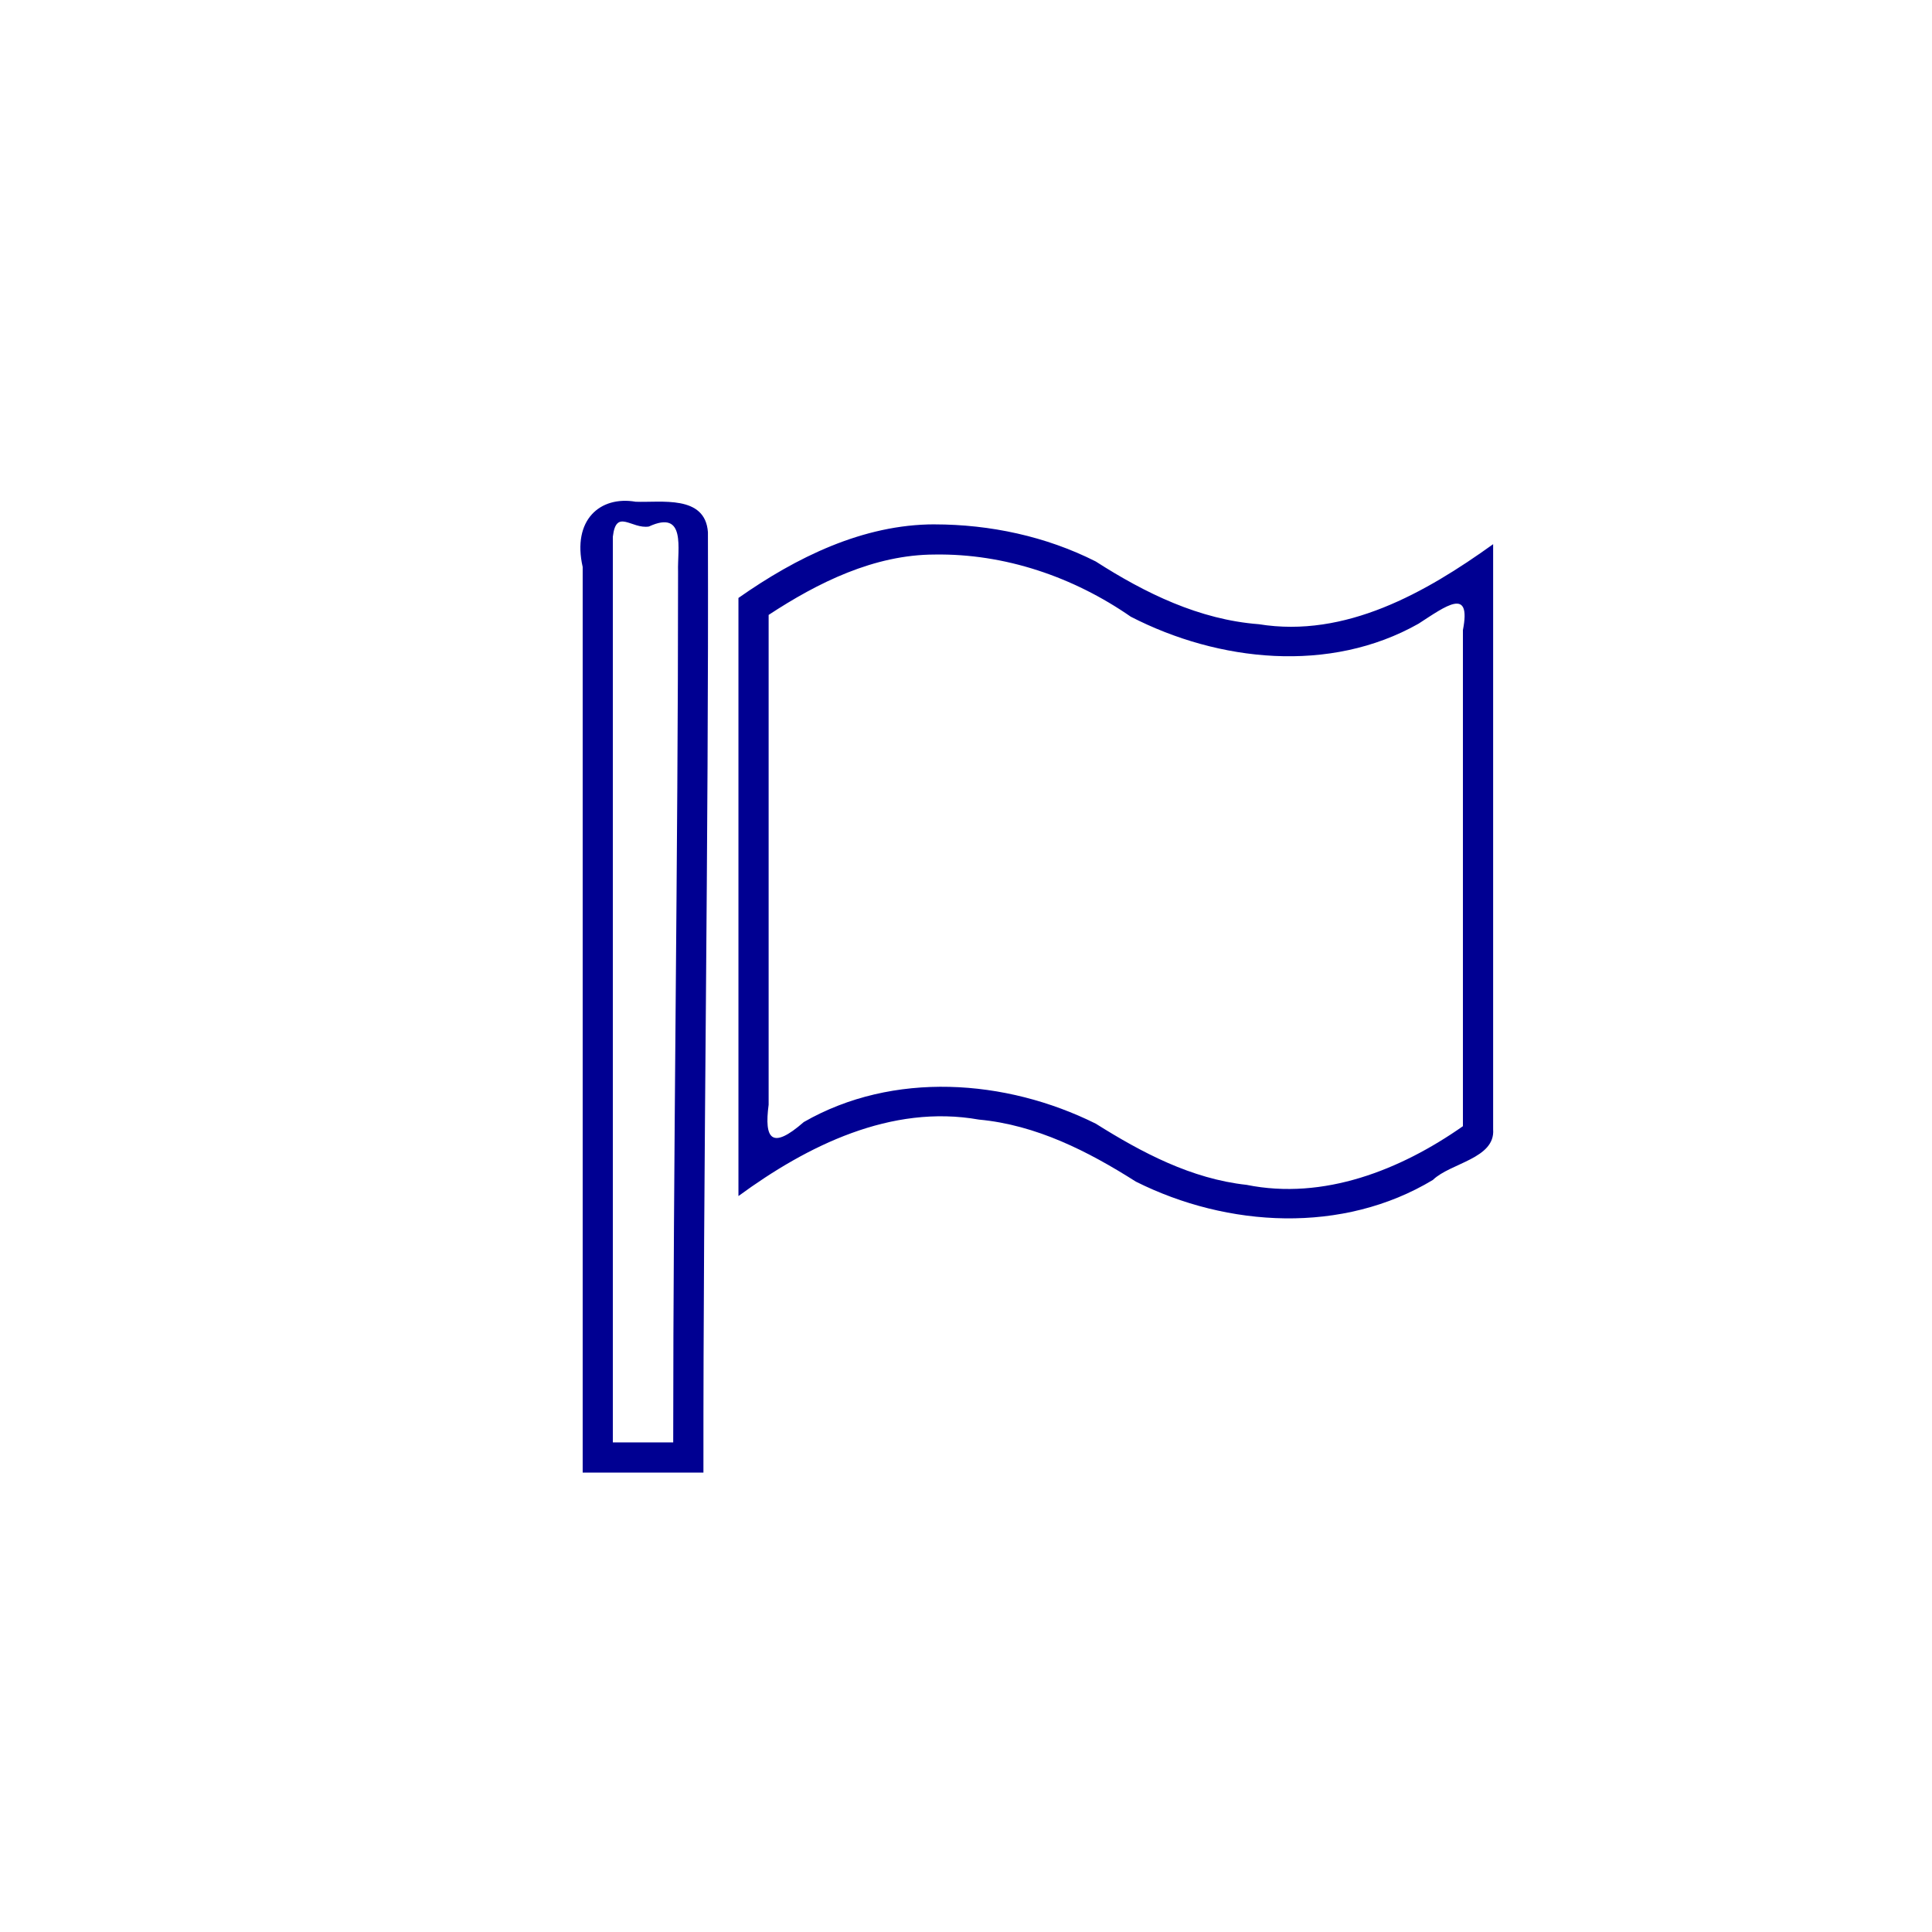
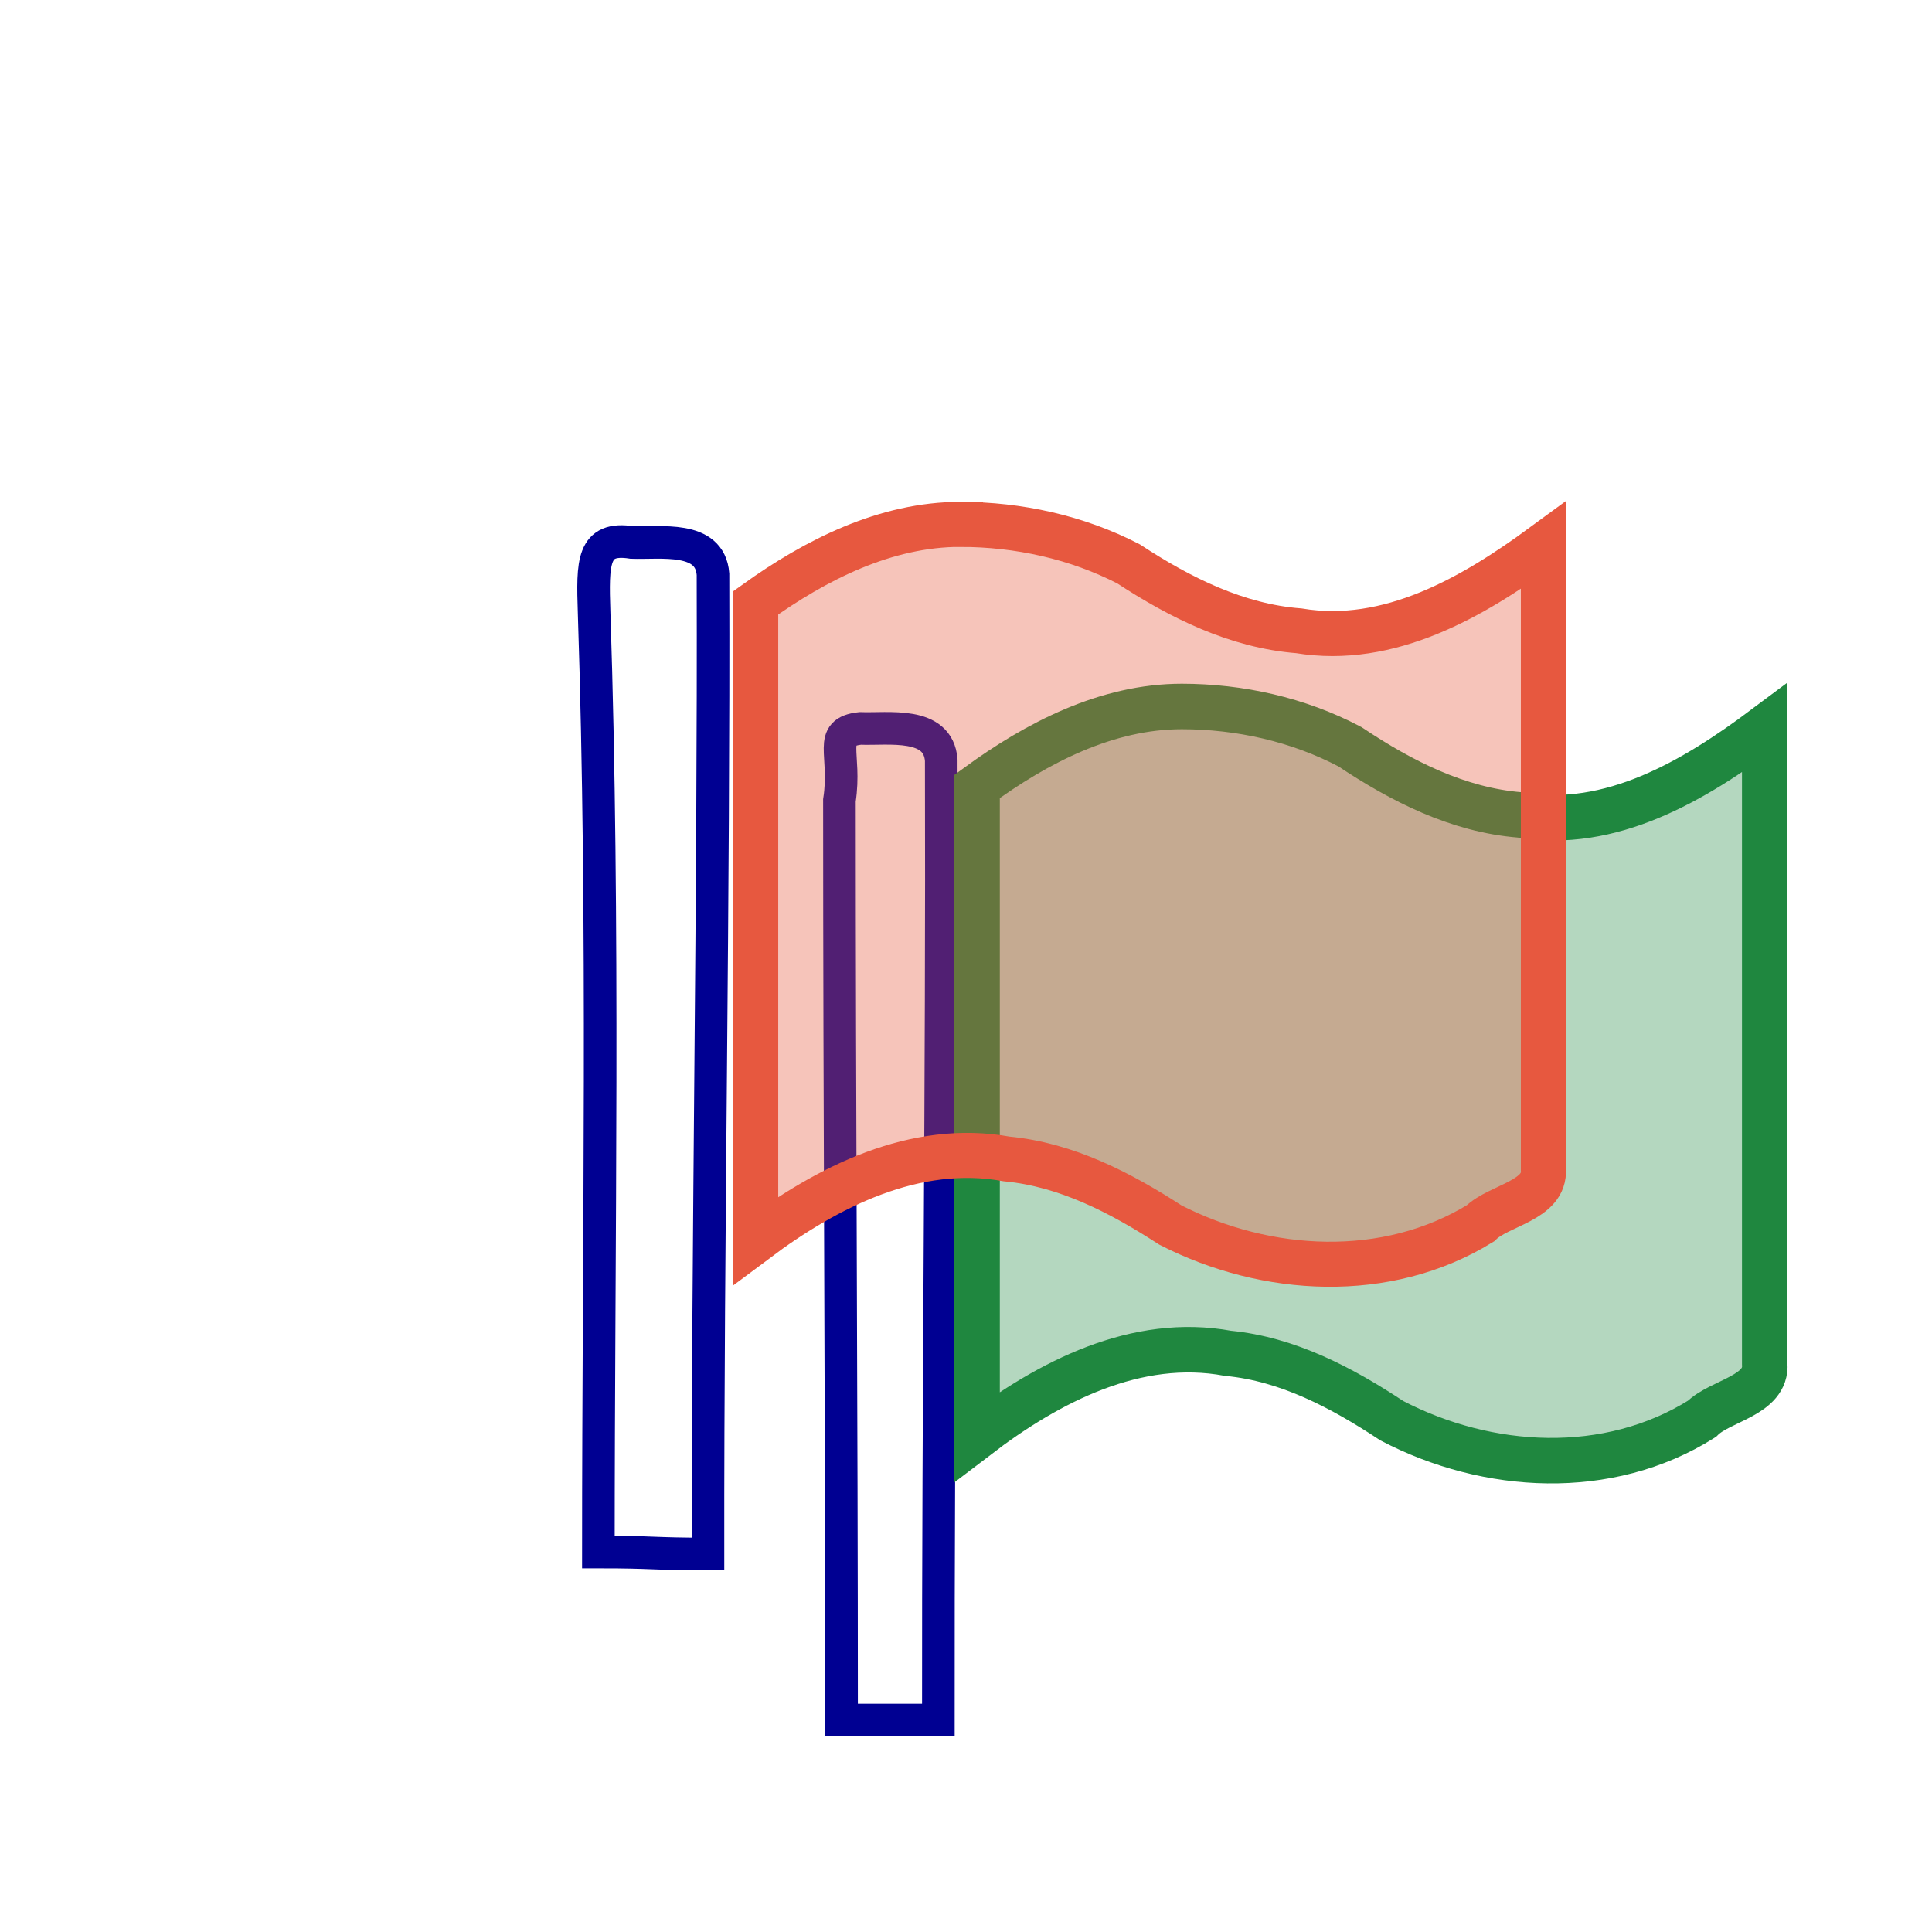
<svg xmlns="http://www.w3.org/2000/svg" width="64" height="64" id="svg6288" version="1.1">
  <defs id="defs6290" />
  <g id="layer1" transform="translate(0,-988.3622)">
-     <path style="font-size:medium;font-style:normal;font-variant:normal;font-weight:normal;font-stretch:normal;text-indent:0;text-align:start;text-decoration:none;line-height:normal;letter-spacing:normal;word-spacing:normal;text-transform:none;direction:ltr;block-progression:tb;writing-mode:lr-tb;text-anchor:start;baseline-shift:baseline;color:#000000;fill:#000092;fill-opacity:1;fill-rule:nonzero;stroke:none;stroke-width:1;marker:none;visibility:visible;display:inline;overflow:visible;enable-background:accumulate;font-family:Sans;-inkscape-font-specification:Sans" d="m 21.052,1004.982 c -1.175,-0.199 -2.104,0.604 -1.75,2.161 0,10.019 0,19.981 0,30 1.667,0 2.333,0 4,0 -0.008,-10.247 0.177,-20.905 0.149,-31.151 -0.089,-1.246 -1.557,-0.975 -2.399,-1.009 z m 0.446,0.821 c 1.243,-0.573 0.938,0.751 0.964,1.494 0,9.478 -0.161,19.367 -0.161,28.846 -1,0 -1,0 -2,0 0,-9.833 0,-20.167 0,-30 0.11,-0.954 0.617,-0.247 1.196,-0.339 z m 9.464,-0.071 c -2.378,0 -4.594,1.099 -6.5,2.438 0,6.604 0,13.208 0,19.813 2.28,-1.671 5.059,-3.049 7.965,-2.533 1.9,0.176 3.615,1.049 5.2,2.055 3.041,1.523 6.859,1.74 9.839,-0.056 0.581,-0.563 2.07,-0.705 1.996,-1.675 0,-6.462 0,-12.923 0,-19.385 -2.241,1.609 -4.894,3.116 -7.761,2.651 -1.972,-0.15 -3.766,-1.028 -5.404,-2.079 -1.645,-0.832 -3.497,-1.226 -5.335,-1.228 z m 0,1 c 2.325,-0.036 4.598,0.742 6.498,2.06 2.909,1.496 6.598,1.889 9.529,0.232 0.918,-0.594 1.754,-1.23 1.472,0.21 0,5.478 0,10.957 0,16.435 -2.067,1.45 -4.611,2.459 -7.167,1.943 -1.829,-0.2 -3.466,-1.066 -4.997,-2.028 -2.982,-1.482 -6.716,-1.749 -9.671,-0.052 -1.059,0.926 -1.316,0.57 -1.164,-0.574 0,-5.409 0,-10.818 0,-16.226 1.637,-1.075 3.498,-1.996 5.5,-2 z" id="path5437" />
+     <path style="font-size:medium;font-style:normal;font-variant:normal;font-weight:normal;font-stretch:normal;text-indent:0;text-align:start;text-decoration:none;line-height:normal;letter-spacing:normal;word-spacing:normal;text-transform:none;direction:ltr;block-progression:tb;writing-mode:lr-tb;text-anchor:start;baseline-shift:baseline;color:#000000;fill:#000092;fill-opacity:0;fill-rule:nonzero;stroke:#000092;stroke-width:1.08;stroke-opacity:1;marker:none;visibility:visible;display:inline;overflow:visible;enable-background:accumulate;font-family:Sans;-inkscape-font-specification:Sans" d="m 28.494,1012.492 c -1.103,0.122 -0.447,0.826 -0.687,2.383 0,10.438 0.071,20.029 0.071,30.467 1.866,0 1.34,0 3.206,0 -0.009,-10.676 0.127,-21.123 0.096,-31.798 -0.1,-1.298 -1.743,-1.016 -2.686,-1.052 z" id="path2990-5" />
+     <path style="font-size:medium;font-style:normal;font-variant:normal;font-weight:normal;font-stretch:normal;text-indent:0;text-align:start;text-decoration:none;line-height:normal;letter-spacing:normal;word-spacing:normal;text-transform:none;direction:ltr;block-progression:tb;writing-mode:lr-tb;text-anchor:start;baseline-shift:baseline;color:#000000;fill:#000092;fill-opacity:0;fill-rule:nonzero;stroke:#000092;stroke-width:1.08;stroke-opacity:1;marker:none;visibility:visible;display:inline;overflow:visible;enable-background:accumulate;font-family:Sans;-inkscape-font-specification:Sans" d="m 20.933,1006.332 c -1.315,-0.207 -1.307,0.654 -1.252,2.317 0.343,10.434 0.141,20.687 0.141,31.125 1.866,0 1.764,0.066 3.63,0.066 -0.009,-10.676 0.198,-21.78 0.167,-32.456 -0.1,-1.298 -1.743,-1.016 -2.686,-1.052 z" id="path2990" />
+     <path style="font-size:medium;font-style:normal;font-variant:normal;font-weight:normal;font-stretch:normal;text-indent:0;text-align:start;text-decoration:none;line-height:normal;letter-spacing:normal;word-spacing:normal;text-transform:none;direction:ltr;block-progression:tb;writing-mode:lr-tb;text-anchor:start;baseline-shift:baseline;color:#000000;fill:#000092;fill-opacity:0;fill-rule:nonzero;stroke:none;stroke-width:1;marker:none;visibility:visible;display:inline;overflow:visible;enable-background:accumulate;font-family:Sans;-inkscape-font-specification:Sans" d="m 21.715,1005.806 c 1.392,-0.597 1.05,0.782 1.08,1.556 0,9.875 -0.18,20.178 -0.18,30.054 -1.12,0 -1.12,0 -2.239,0 0,-10.245 0,-21.011 0,-31.256 0.123,-0.994 0.69,-0.257 1.34,-0.353 z" id="path2988" />
+     <path style="font-size:medium;font-style:normal;font-variant:normal;font-weight:normal;font-stretch:normal;text-indent:0;text-align:start;text-decoration:none;line-height:normal;letter-spacing:normal;word-spacing:normal;text-transform:none;direction:ltr;block-progression:tb;writing-mode:lr-tb;text-anchor:start;baseline-shift:baseline;color:#000000;fill:#1f873f;fill-opacity:0.333;fill-rule:nonzero;stroke:#1f873f;stroke-width:1.507;stroke-miterlimit:4;stroke-opacity:1;stroke-dasharray:none;marker:none;visibility:visible;display:inline;overflow:visible;enable-background:accumulate;font-family:Sans;-inkscape-font-specification:Sans" d="m 39.151,1011.765 c -2.482,0 -4.795,1.194 -6.784,2.649 0,7.177 0,14.354 0,21.532 2.379,-1.816 5.281,-3.314 8.313,-2.753 1.983,0.191 3.773,1.14 5.427,2.233 3.174,1.655 7.158,1.891 10.269,-0.061 0.606,-0.612 2.161,-0.766 2.083,-1.821 0,-7.022 0,-14.045 0,-21.067 -2.339,1.749 -5.108,3.387 -8.1,2.881 -2.058,-0.163 -3.931,-1.118 -5.64,-2.259 -1.717,-0.904 -3.65,-1.332 -5.568,-1.334 z" id="path2986-3" />
+     <path style="font-size:medium;font-style:normal;font-variant:normal;font-weight:normal;font-stretch:normal;text-indent:0;text-align:start;text-decoration:none;line-height:normal;letter-spacing:normal;word-spacing:normal;text-transform:none;direction:ltr;block-progression:tb;writing-mode:lr-tb;text-anchor:start;baseline-shift:baseline;color:#000000;fill:#e7583e;fill-opacity:0.352;fill-rule:nonzero;stroke:#e7583f;stroke-width:1.492;stroke-miterlimit:4;stroke-opacity:1;stroke-dasharray:none;marker:none;visibility:visible;display:inline;overflow:visible;enable-background:accumulate;font-family:Sans;-inkscape-font-specification:Sans" d="m 31.818,1005.732 c -2.482,0 -4.795,1.172 -6.784,2.599 0,7.041 0,14.082 0,21.123 2.379,-1.781 5.281,-3.251 8.313,-2.7 1.983,0.188 3.773,1.119 5.427,2.191 3.174,1.623 7.158,1.855 10.269,-0.06 0.606,-0.601 2.161,-0.751 2.083,-1.786 0,-6.889 0,-13.778 0,-20.667 -2.339,1.716 -5.108,3.322 -8.1,2.826 -2.058,-0.16 -3.931,-1.097 -5.64,-2.216 -1.717,-0.887 -3.65,-1.307 -5.568,-1.309 z" id="path2986" />
+     <path style="font-size:medium;font-style:normal;font-variant:normal;font-weight:normal;font-stretch:normal;text-indent:0;text-align:start;text-decoration:none;line-height:normal;letter-spacing:normal;word-spacing:normal;text-transform:none;direction:ltr;block-progression:tb;writing-mode:lr-tb;text-anchor:start;baseline-shift:baseline;color:#000000;fill:none;stroke:none;stroke-width:1;marker:none;visibility:visible;display:inline;overflow:visible;enable-background:accumulate;font-family:Sans;-inkscape-font-specification:Sans" d="m 32.311,1006.774 c 2.603,-0.038 5.147,0.773 7.275,2.147 3.257,1.559 7.387,1.968 10.669,0.242 1.028,-0.619 1.964,-1.282 1.649,0.219 0,5.708 0,11.415 0,17.123 -2.314,1.51 -5.163,2.562 -8.025,2.024 -2.047,-0.208 -3.881,-1.111 -5.595,-2.113 -3.338,-1.544 -7.519,-1.823 -10.828,-0.054 -1.185,0.965 -1.473,0.594 -1.303,-0.598 0,-5.635 0,-11.27 0,-16.906 1.833,-1.121 3.916,-2.08 6.158,-2.084 z" id="path5437" />
  </g>
</svg>
